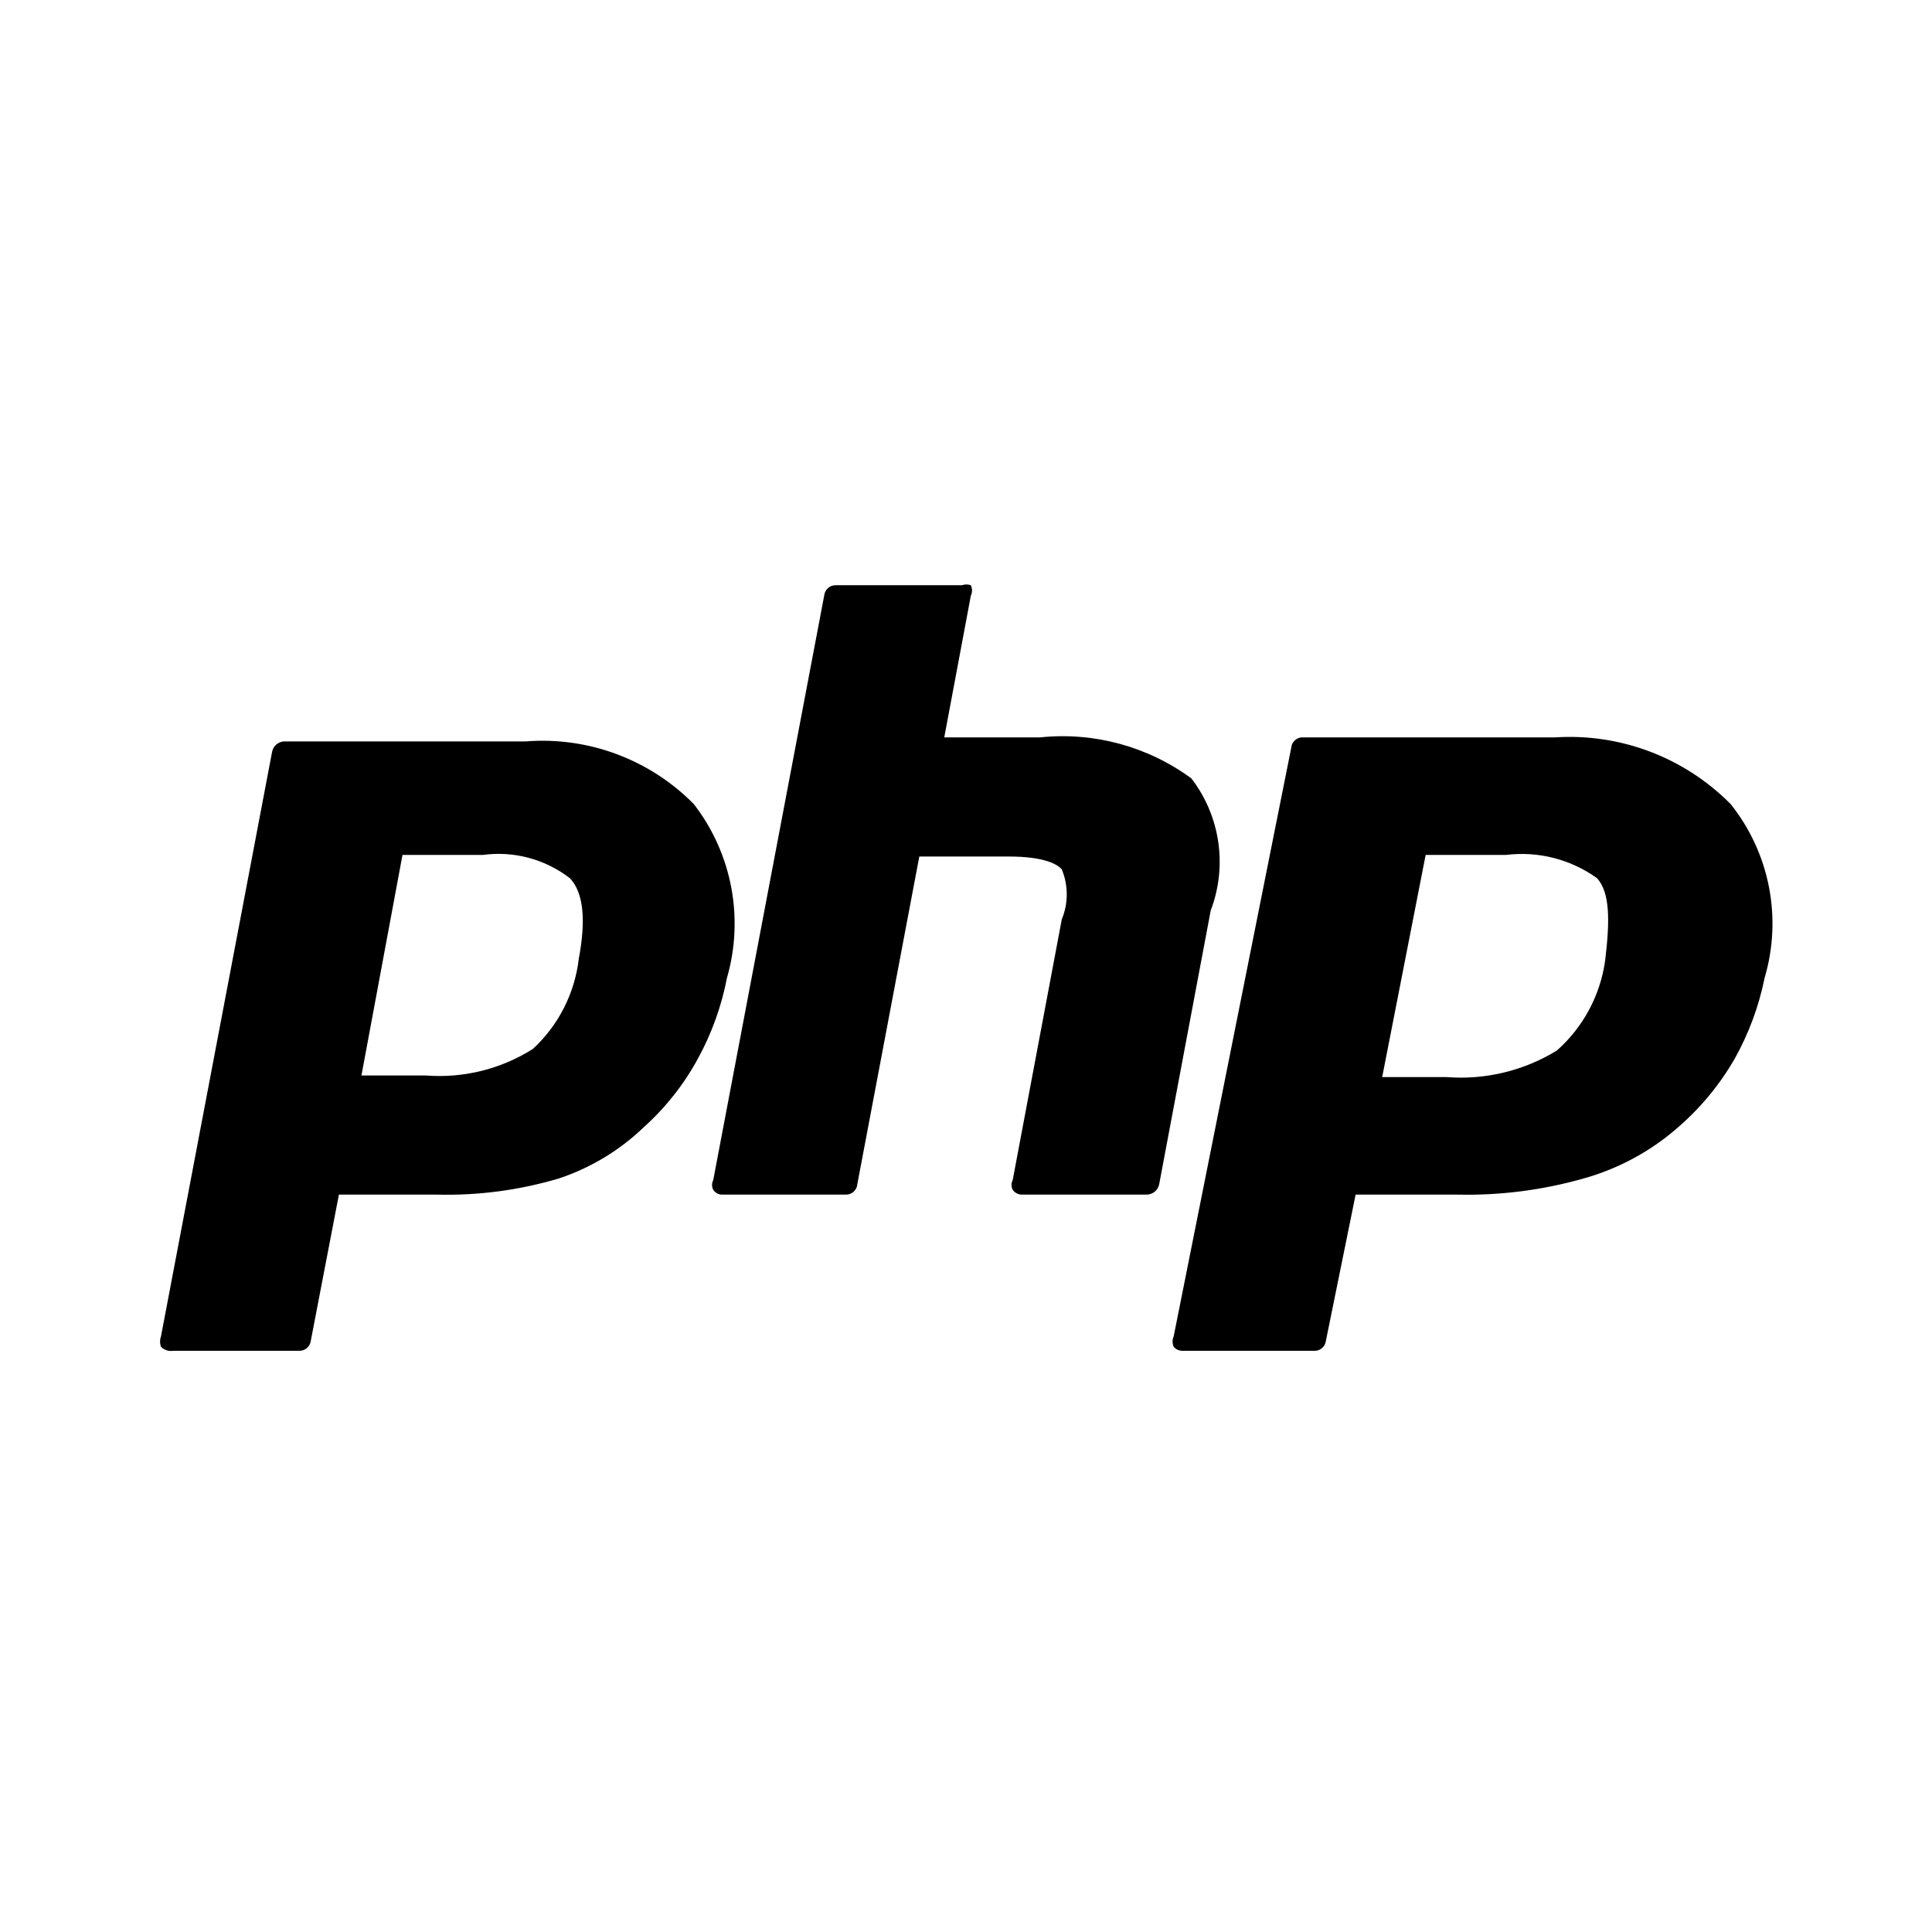
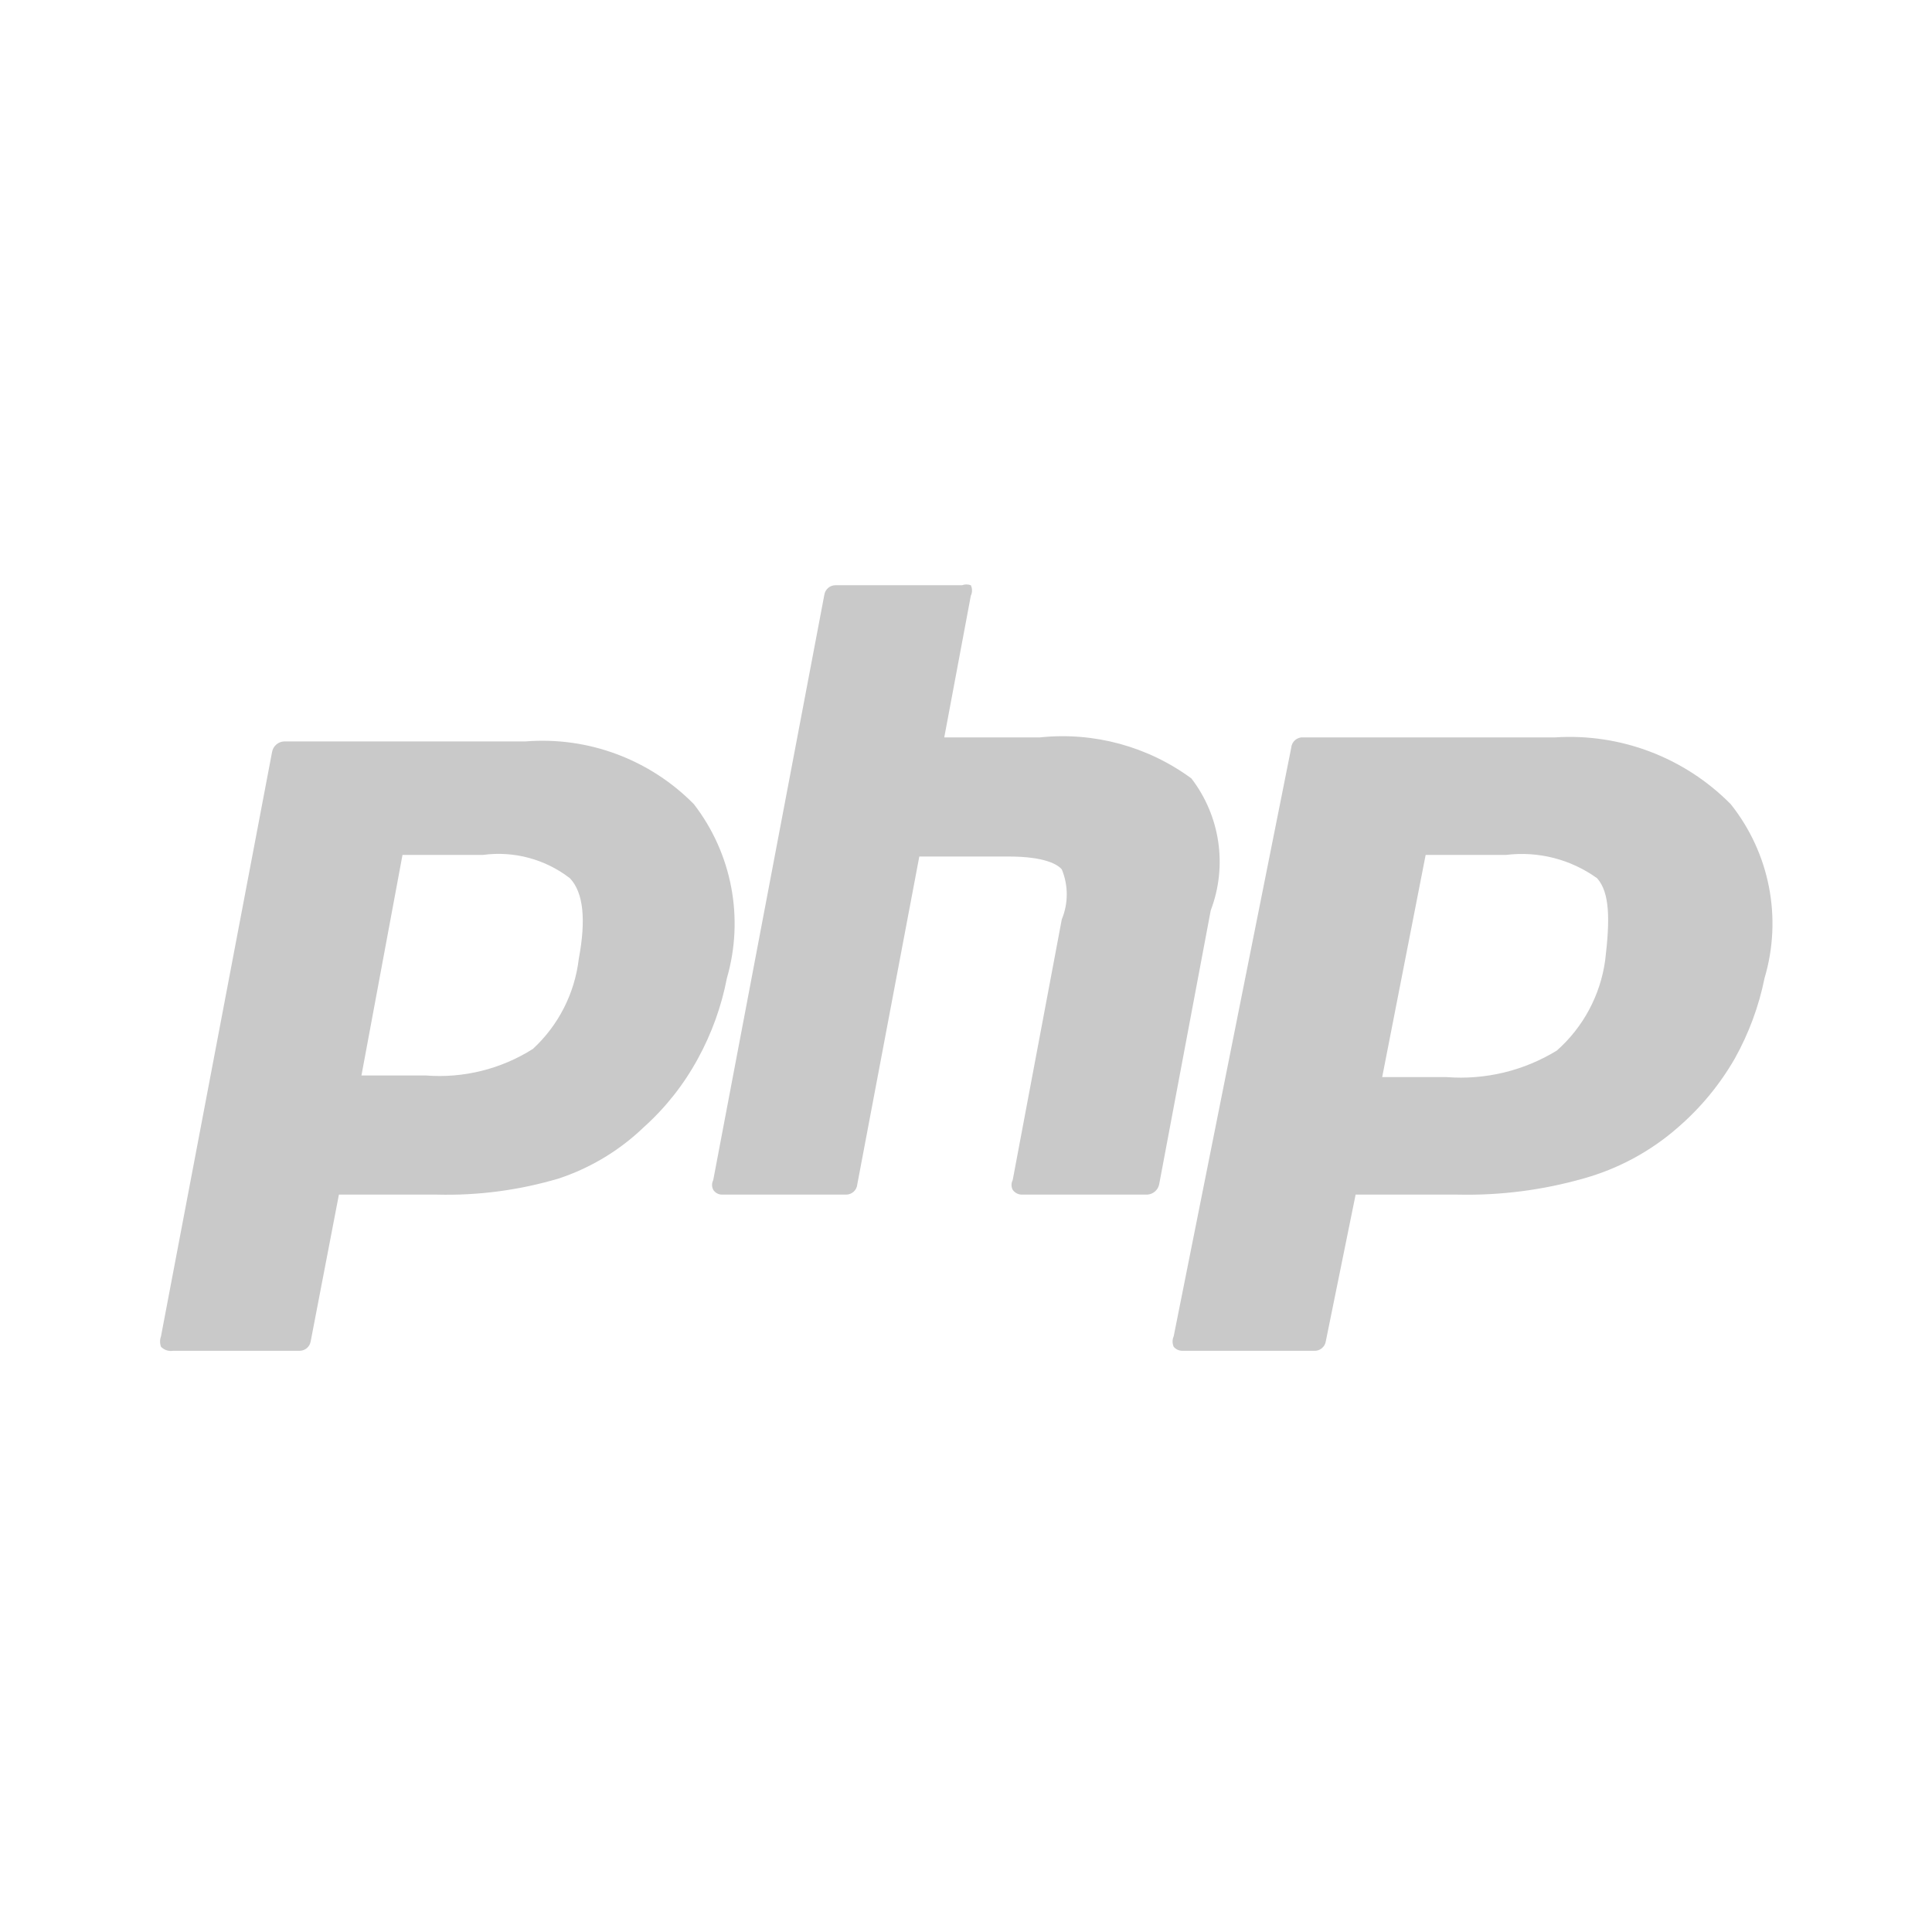
- <svg xmlns="http://www.w3.org/2000/svg" viewBox="0 0 24 24" fill="#000000" width="24" height="24">
+ <svg xmlns="http://www.w3.org/2000/svg" viewBox="0 0 24 24" fill="#c9c9c9" width="24" height="24">
  <path d="M2.15 16.78h1.57a.14.14 0 0 0 .14-.12l.35-1.82h1.22a4.88 4.88 0 0 0 1.51-.2A2.79 2.79 0 0 0 8 14a3.18 3.18 0 0 0 .67-.85 3.43 3.43 0 0 0 .36-1 2.43 2.43 0 0 0-.41-2.16 2.64 2.64 0 0 0-2.09-.78h-3a.16.16 0 0 0-.15.13L2 16.6a.19.19 0 0 0 0 .13.17.17 0 0 0 .15.05zM5 10.62h1a1.45 1.45 0 0 1 1.08.29c.17.18.2.52.11 1a1.81 1.81 0 0 1-.57 1.12 2.17 2.17 0 0 1-1.33.33h-.8zm9.8-.95a2.7 2.7 0 0 0-1.88-.51h-1.19l.33-1.76a.15.15 0 0 0 0-.13.16.16 0 0 0-.11 0h-1.57a.14.14 0 0 0-.14.12l-1.38 7.27a.13.13 0 0 0 0 .12.13.13 0 0 0 .11.06h1.54a.14.14 0 0 0 .14-.13l.77-4.07h1.11c.45 0 .61.1.66.16a.81.81 0 0 1 0 .62l-.61 3.24a.13.13 0 0 0 0 .12.14.14 0 0 0 .11.06h1.56a.16.16 0 0 0 .15-.13l.64-3.4a1.7 1.7 0 0 0-.24-1.64zm4.52-.51h-3.13a.14.14 0 0 0-.15.13l-1.46 7.31a.16.16 0 0 0 0 .13.14.14 0 0 0 .11.05h1.63a.14.14 0 0 0 .15-.12l.37-1.82h1.27a5.28 5.28 0 0 0 1.56-.2 3 3 0 0 0 1.18-.64 3.31 3.31 0 0 0 .7-.85 3.45 3.45 0 0 0 .37-1 2.38 2.38 0 0 0-.42-2.16 2.81 2.81 0 0 0-2.18-.83zm.62 2.77a1.83 1.83 0 0 1-.6 1.12 2.28 2.28 0 0 1-1.37.33h-.8l.54-2.76h1a1.6 1.6 0 0 1 1.13.29c.16.18.16.52.1 1.02z" />
</svg>
